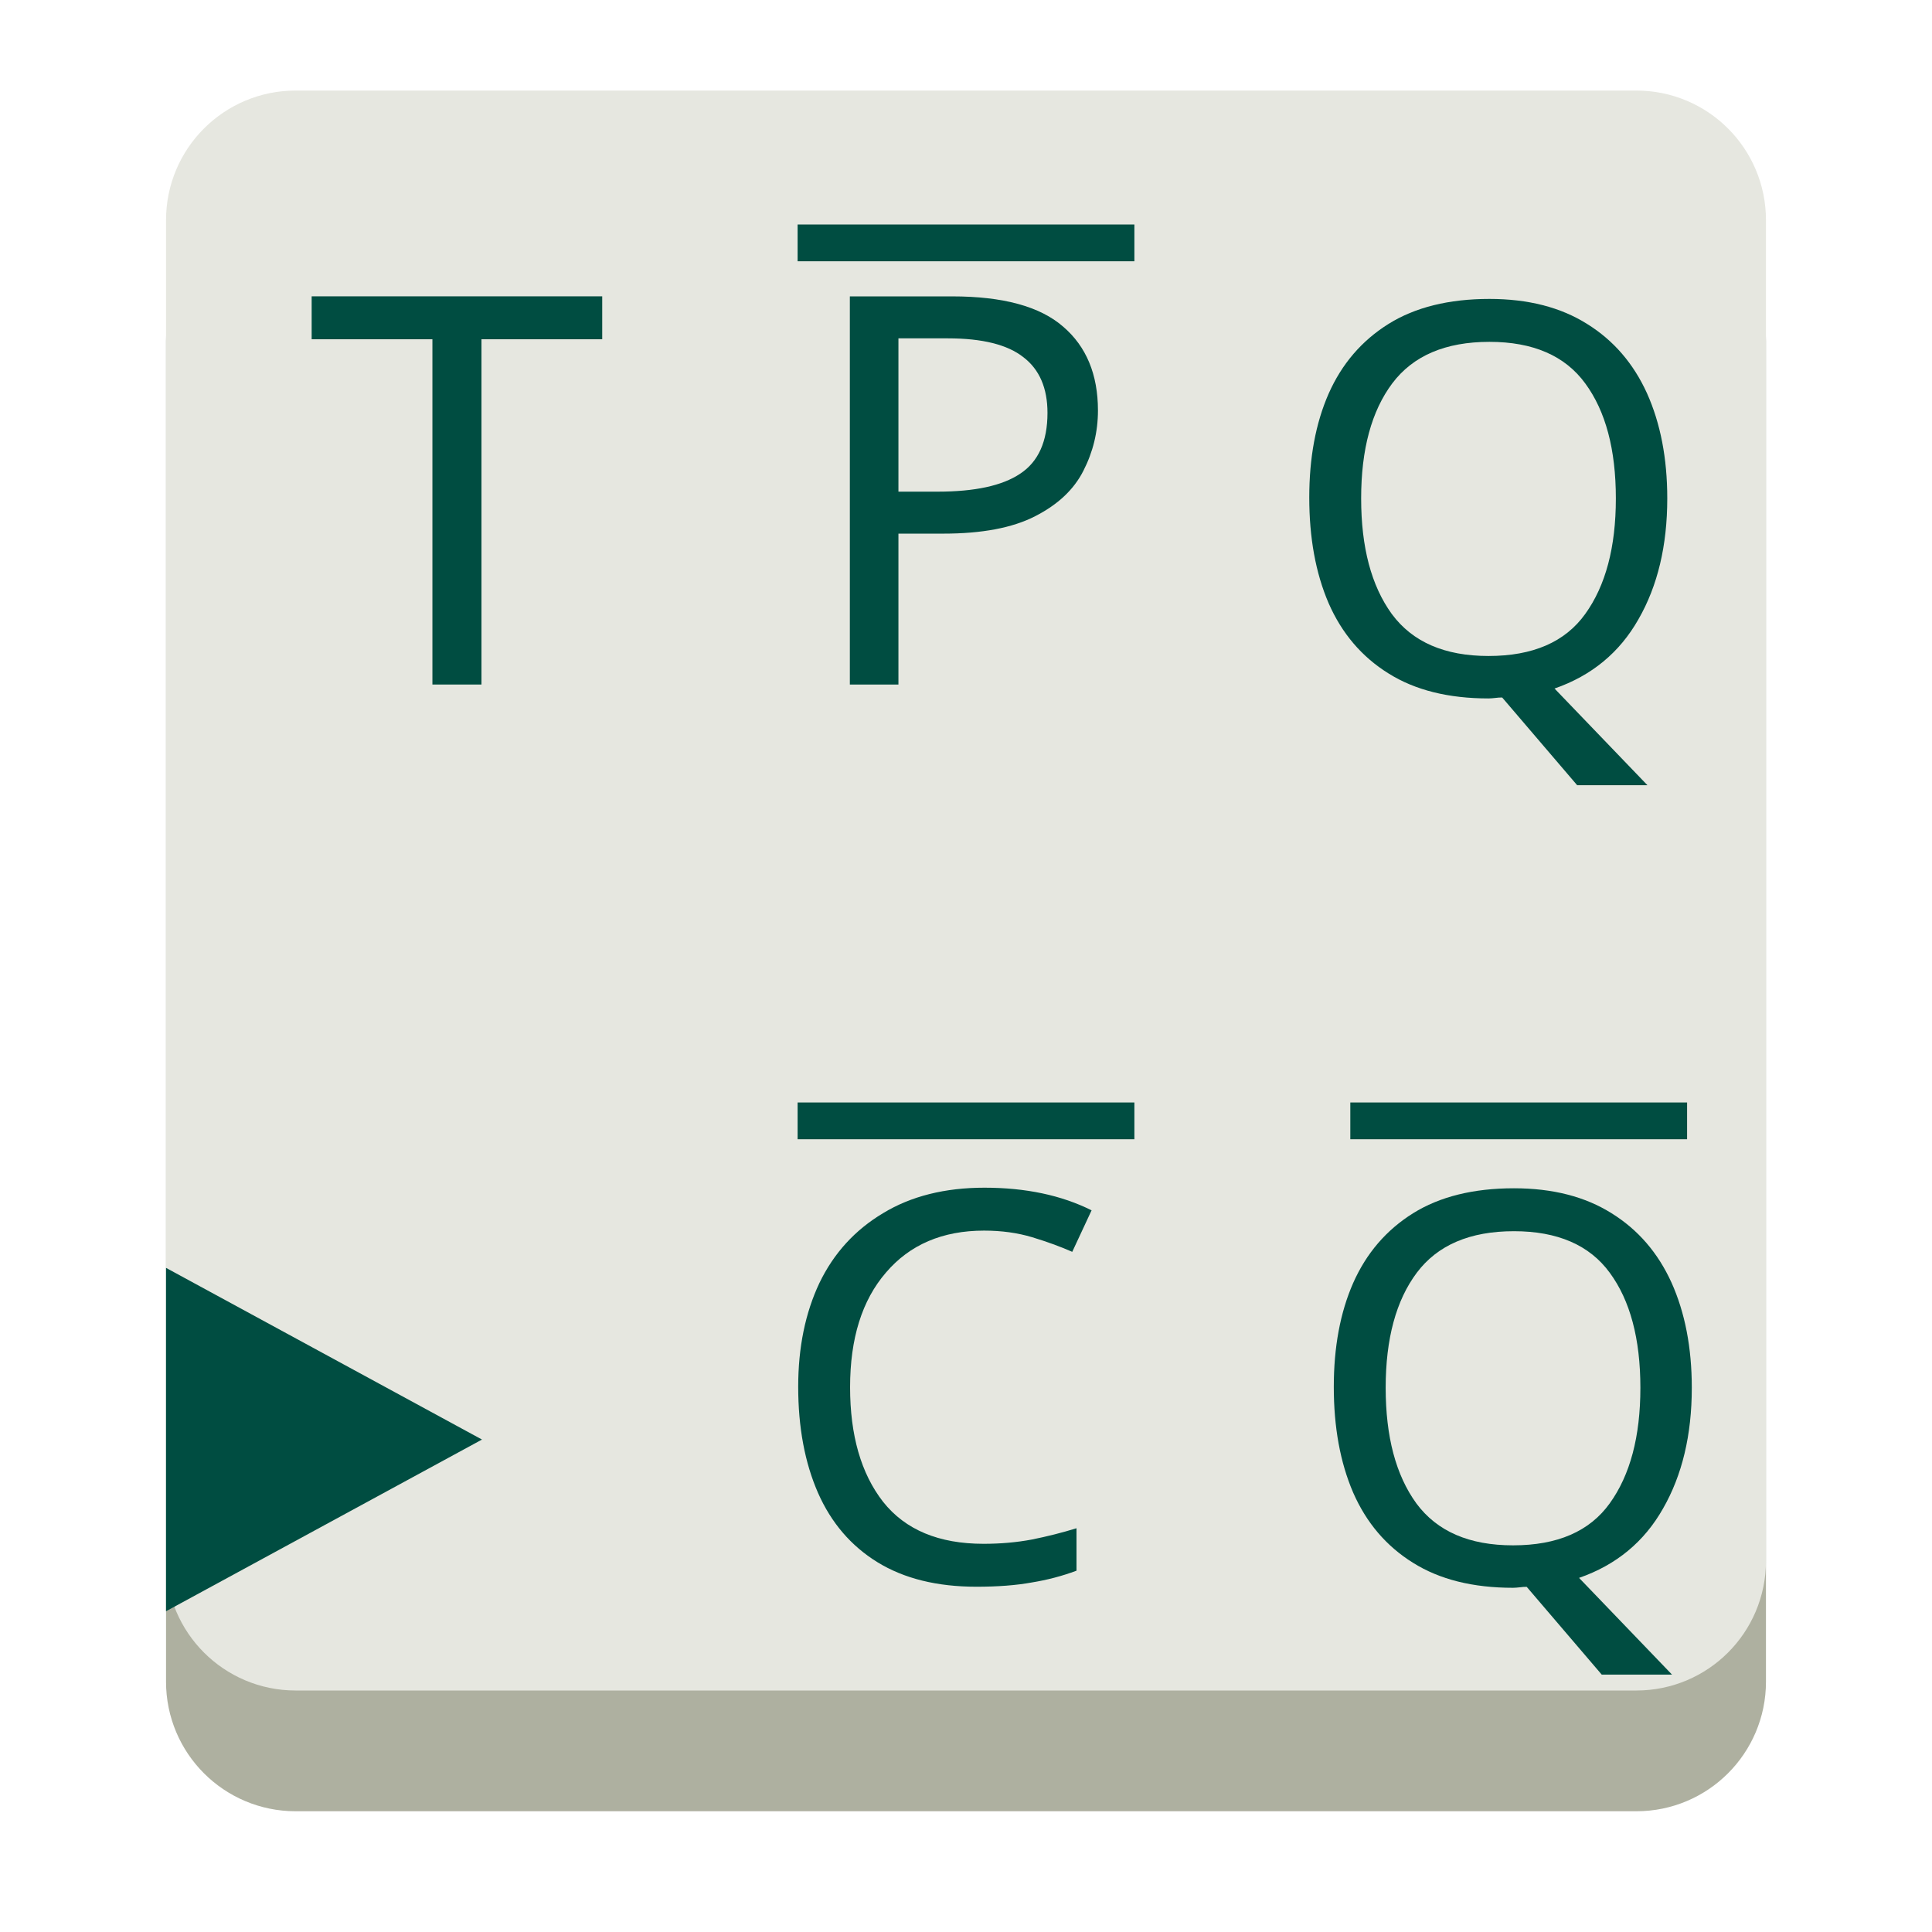
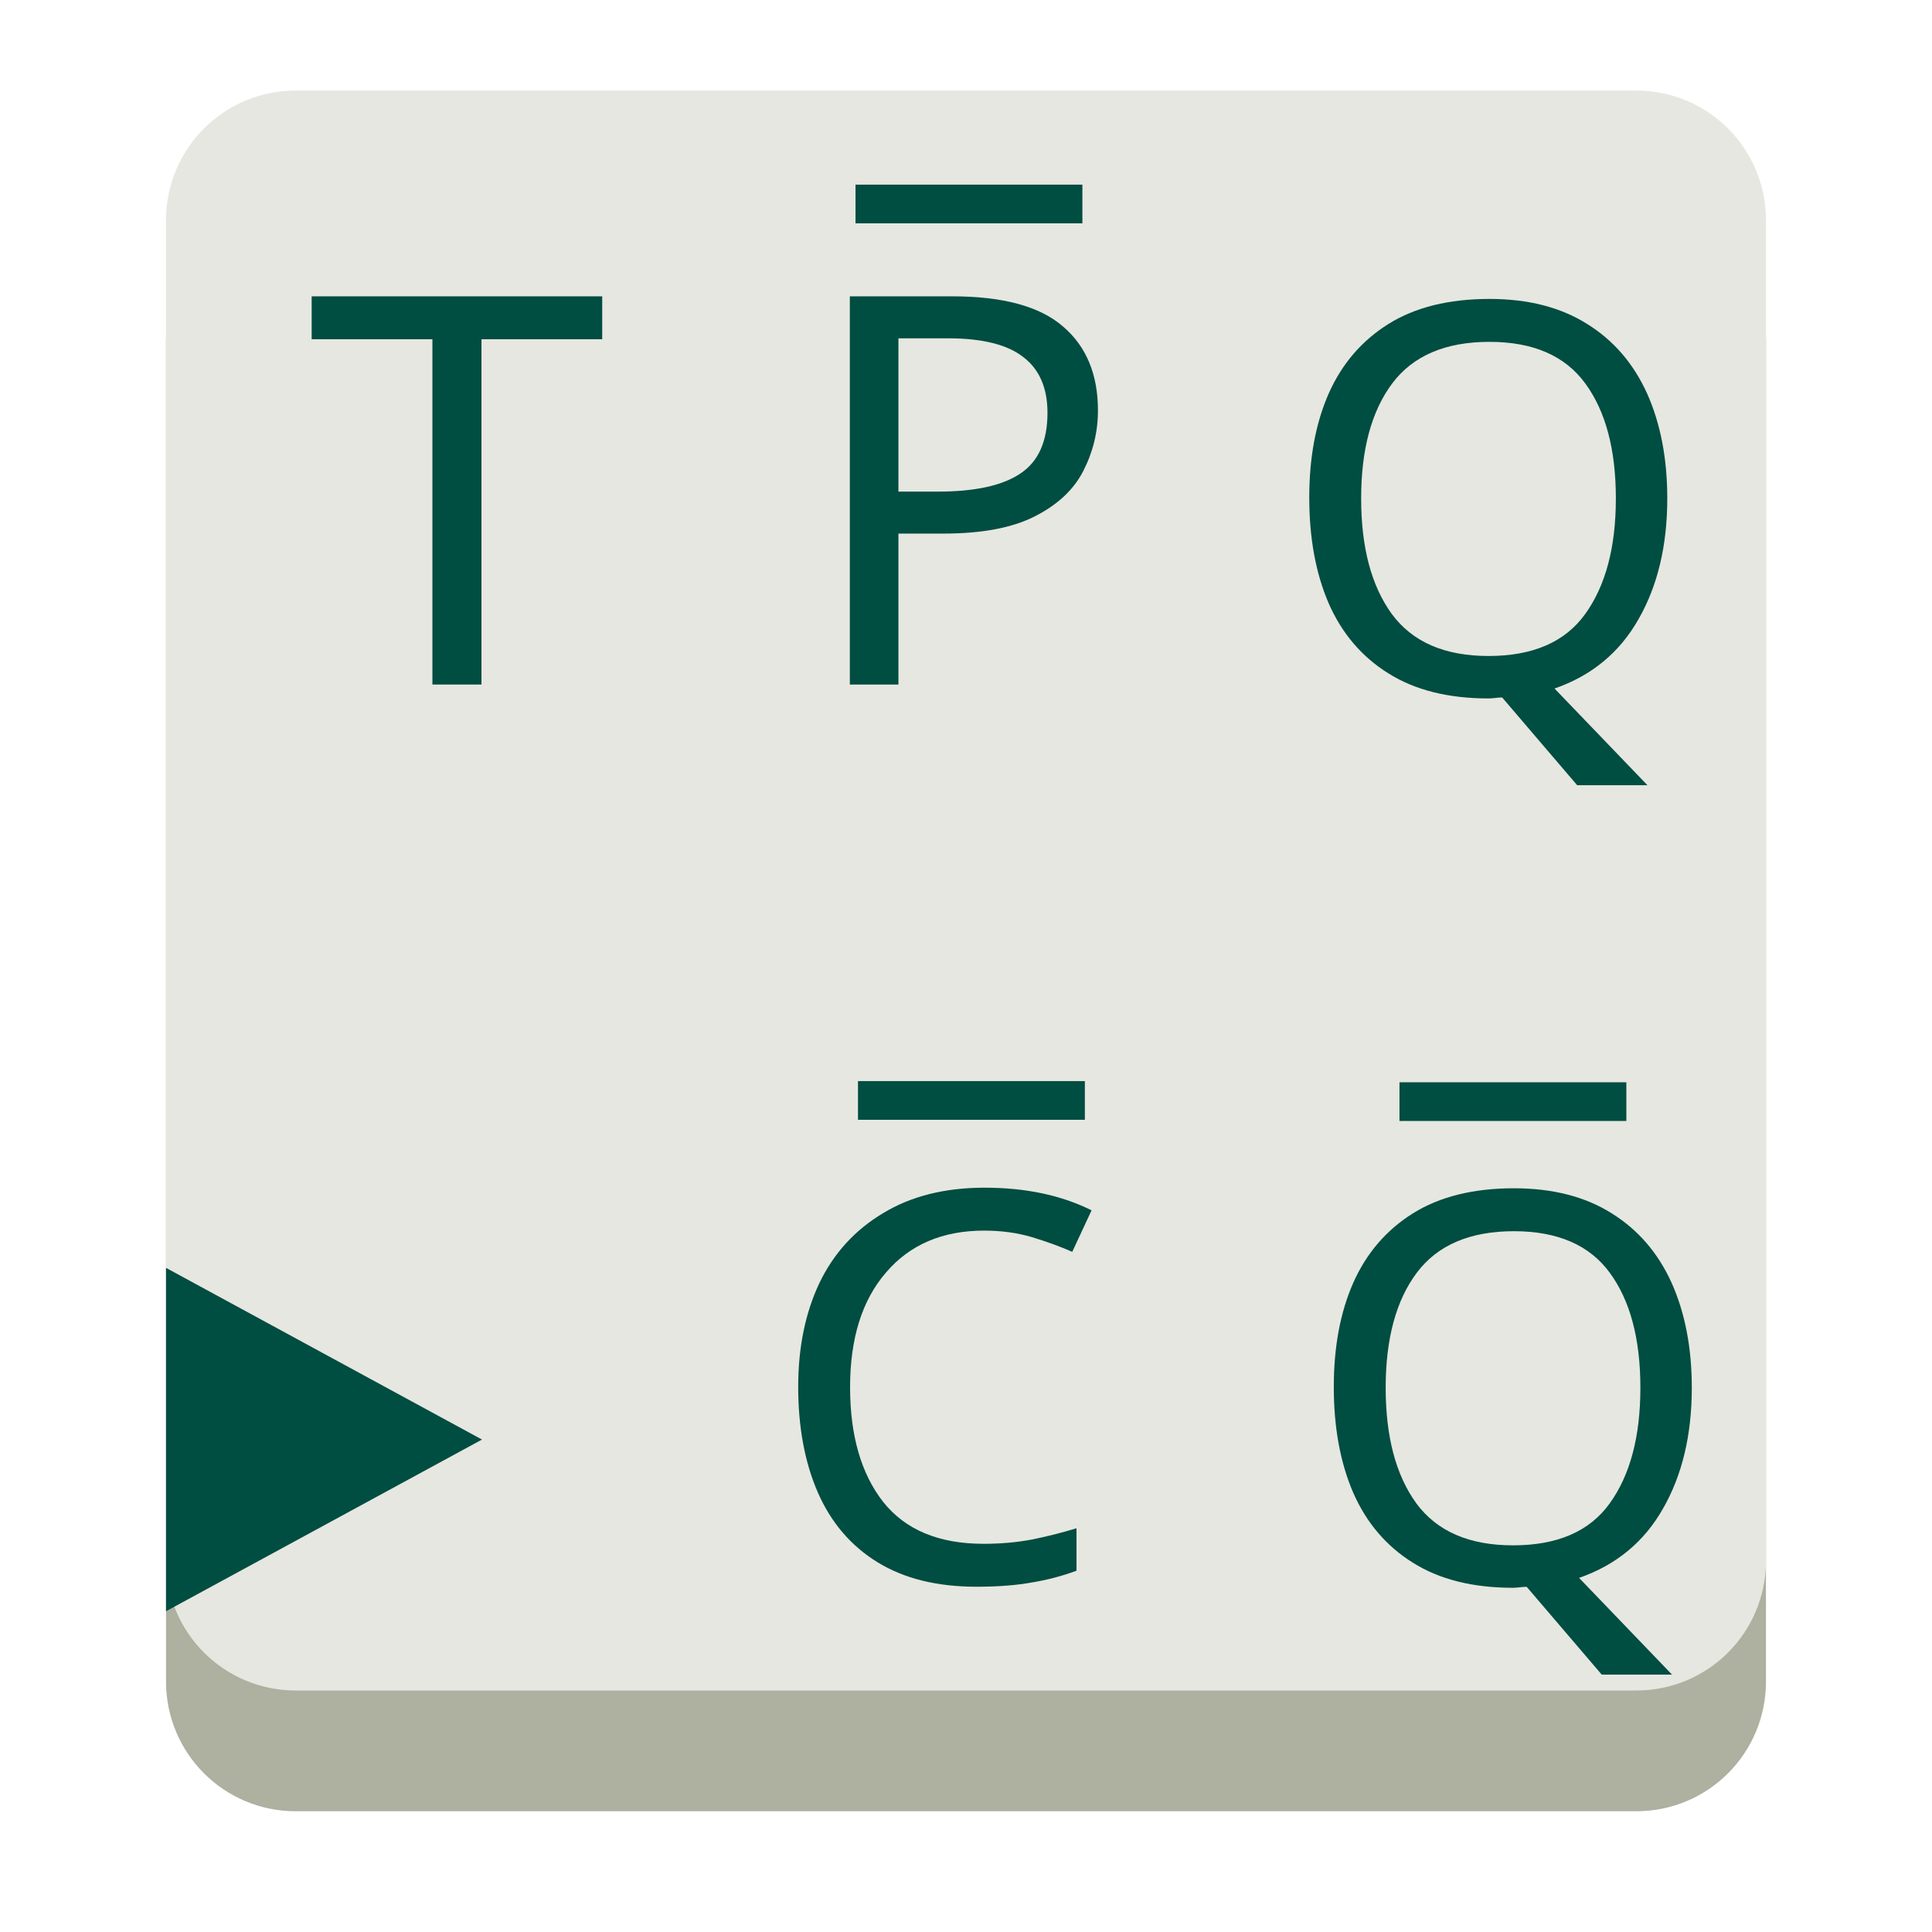
<svg xmlns="http://www.w3.org/2000/svg" width="64px" height="64px" id="svg2985" version="1.1">
  <defs id="defs2987">
    <filter id="filter3987" color-interpolation-filters="sRGB">
      <feGaussianBlur id="feGaussianBlur3989" stdDeviation="5" result="result91" />
      <feComposite id="feComposite3991" in2="result91" in="SourceGraphic" operator="over" />
    </filter>
    <filter id="filter3892" color-interpolation-filters="sRGB">
      <feGaussianBlur id="feGaussianBlur3894" stdDeviation="5" result="result91" />
      <feComposite id="feComposite3896" in2="result91" in="SourceGraphic" operator="over" />
    </filter>
  </defs>
  <g id="layer1">
    <rect style="fill:#aeb0a0;fill-opacity:1;stroke:#aeb0a0;stroke-width:3.312;stroke-linecap:butt;stroke-linejoin:miter;stroke-miterlimit:4;stroke-opacity:1;stroke-dasharray:none" id="rect4044" width="49.688" height="49.688" x="7.156" y="8.656" ry="2.635" />
    <text xml:space="preserve" style="font-style:normal;font-variant:normal;font-weight:normal;font-stretch:normal;line-height:0%;font-family:sans-serif;-inkscape-font-specification:Sans;letter-spacing:0px;word-spacing:0px;fill:#004d41;fill-opacity:1;stroke:none" x="9.75" y="30" id="text4046">
      <tspan id="tspan4048" x="9.75" y="30" style="font-size:20px;line-height:1.25"> </tspan>
    </text>
    <text xml:space="preserve" style="font-style:normal;font-variant:normal;font-weight:normal;font-stretch:normal;line-height:0%;font-family:sans-serif;-inkscape-font-specification:Sans;letter-spacing:0px;word-spacing:0px;fill:#004d41;fill-opacity:1;stroke:none" x="13.25" y="26.25" id="text4050">
      <tspan x="13.25" y="26.25" id="tspan4054" style="font-size:40px;line-height:1.25"> </tspan>
    </text>
    <rect style="fill:#e6e7e0;fill-opacity:1;stroke:#e6e7e0;stroke-width:3.312;stroke-linecap:butt;stroke-linejoin:miter;stroke-miterlimit:4;stroke-opacity:1;stroke-dasharray:none" id="rect4044-6" width="49.688" height="49.688" x="7.156" y="4.656" ry="2.635" />
    <path style="display:inline;fill:#004d41;fill-opacity:1;stroke:none;stroke-width:0;stroke-dasharray:none;paint-order:markers stroke fill" id="path21069" d="m 20.529,29.5 -7.522,4.343 -7.522,4.343 -0,-8.686 0,-8.686 7.522,4.343 z" transform="matrix(0.6957481,0,0,0.6547782,1.683577,28.3712)" />
-     <text xml:space="preserve" style="font-style:normal;font-variant:normal;font-weight:normal;font-stretch:normal;line-height:0%;font-family:'Droid Sans';-inkscape-font-specification:'Droid Sans';letter-spacing:0px;word-spacing:0px;fill:#004d41;fill-opacity:1;stroke:none" x="26.517" y="35.451" id="text3005">
+     <text xml:space="preserve" style="font-style:normal;font-variant:normal;font-weight:normal;font-stretch:normal;line-height:0%;font-family:'Noto Sans';-inkscape-font-specification:'Noto Sans';letter-spacing:0px;word-spacing:0px;fill:#004d41;fill-opacity:1;stroke:none" x="26.517" y="35.451" id="text3005">
      <tspan id="tspan3007" x="26.517" y="35.451" style="font-size:14px;line-height:1.25"> </tspan>
    </text>
-     <text xml:space="preserve" style="font-style:normal;font-variant:normal;font-weight:normal;font-stretch:normal;line-height:0%;font-family:'Droid Sans';-inkscape-font-specification:'Droid Sans';letter-spacing:0px;word-spacing:0px;fill:#004d41;fill-opacity:1;stroke:none" x="28.373" y="35.804" id="text3009">
+     <text xml:space="preserve" style="font-style:normal;font-variant:normal;font-weight:normal;font-stretch:normal;line-height:0%;font-family:'Noto Sans';-inkscape-font-specification:'Noto Sans';letter-spacing:0px;word-spacing:0px;fill:#004d41;fill-opacity:1;stroke:none" x="28.373" y="35.804" id="text3009">
      <tspan id="tspan3011" x="28.373" y="35.804" style="font-size:16px;line-height:1.25"> </tspan>
    </text>
-     <text xml:space="preserve" style="font-style:normal;font-variant:normal;font-weight:normal;font-stretch:normal;line-height:0%;font-family:'Droid Sans';-inkscape-font-specification:'Droid Sans';letter-spacing:0px;word-spacing:0px;fill:#004d41;fill-opacity:1;stroke:none" x="42.276" y="22.949" id="text3021-2">
+     <text xml:space="preserve" style="font-style:normal;font-variant:normal;font-weight:normal;font-stretch:normal;line-height:0%;font-family:'Noto Sans';-inkscape-font-specification:'Noto Sans';letter-spacing:0px;word-spacing:0px;fill:#004d41;fill-opacity:1;stroke:none" x="42.276" y="22.949" id="text3021-2">
      <tspan id="tspan3023-6" x="42.276" y="22.949" style="font-size:18px;line-height:1.25">Q</tspan>
    </text>
-     <g id="g24759">
-       <text xml:space="preserve" style="font-style:normal;font-variant:normal;font-weight:normal;font-stretch:normal;line-height:0%;font-family:'Droid Sans';-inkscape-font-specification:'Droid Sans';letter-spacing:0px;word-spacing:0px;fill:#004d41;fill-opacity:1;stroke:none" x="43.089" y="52.41" id="text3021">
-         <tspan id="tspan3023" x="43.089" y="52.41" style="font-size:18px;line-height:1.25">Q</tspan>
-       </text>
-       <path style="opacity:1;fill:#004d41;fill-opacity:1;stroke:none" d="m 44.731,37.13 v -0.609 h 5.578 5.578 v 0.609 0.609 h -5.578 -5.578 z" id="path3058" />
-     </g>
-     <text xml:space="preserve" style="font-style:normal;font-variant:normal;font-weight:normal;font-stretch:normal;line-height:0%;font-family:'Droid Sans';-inkscape-font-specification:'Droid Sans';letter-spacing:0px;word-spacing:0px;fill:#004d41;fill-opacity:1;stroke:none" x="-65.938" y="77.612" id="text3828">
+     <text xml:space="preserve" style="font-style:normal;font-variant:normal;font-weight:normal;font-stretch:normal;line-height:0%;font-family:'Noto Sans';-inkscape-font-specification:'Noto Sans';letter-spacing:0px;word-spacing:0px;fill:#004d41;fill-opacity:1;stroke:none" x="43.089" y="52.41" id="text3021">
+       <tspan id="tspan3023" x="43.089" y="52.41" style="font-size:18px;line-height:1.25">Q̅</tspan>
+     </text>
+     <text xml:space="preserve" style="font-style:normal;font-variant:normal;font-weight:normal;font-stretch:normal;line-height:0%;font-family:'Noto Sans';-inkscape-font-specification:'Noto Sans';letter-spacing:0px;word-spacing:0px;fill:#004d41;fill-opacity:1;stroke:none" x="-65.938" y="77.612" id="text3828">
      <tspan id="tspan3830" x="-65.938" y="77.612" style="font-size:18px;line-height:1.25"> </tspan>
    </text>
-     <text xml:space="preserve" style="font-style:normal;font-variant:normal;font-weight:normal;font-stretch:normal;line-height:0%;font-family:'Droid Sans';-inkscape-font-specification:'Droid Sans';letter-spacing:0px;word-spacing:0px;fill:#004d41;fill-opacity:1;stroke:none" x="10.137" y="22.677" id="text3847">
+     <text xml:space="preserve" style="font-style:normal;font-variant:normal;font-weight:normal;font-stretch:normal;line-height:0%;font-family:'Noto Sans';-inkscape-font-specification:'Noto Sans';letter-spacing:0px;word-spacing:0px;fill:#004d41;fill-opacity:1;stroke:none" x="10.137" y="22.677" id="text3847">
      <tspan id="tspan3849" x="10.137" y="22.677" style="font-size:18px;line-height:1.25">T</tspan>
    </text>
-     <g id="g24749" transform="translate(1e-6,1.267071)">
-       <text xml:space="preserve" style="font-style:normal;font-variant:normal;font-weight:normal;font-stretch:normal;line-height:0%;font-family:'Droid Sans';-inkscape-font-specification:'Droid Sans';letter-spacing:0px;word-spacing:0px;fill:#004d41;fill-opacity:1;stroke:none" x="26.401" y="21.41" id="text3785">
-         <tspan id="tspan3787" x="26.401" y="21.41" style="font-size:18px;line-height:1.25">P</tspan>
-       </text>
-       <path style="opacity:1;fill:#004d41;fill-opacity:1;stroke:none" d="M 26.422,6.78 V 6.17 h 5.578 5.578 v 0.609 0.609 h -5.578 -5.578 z" id="path3058-8" />
-     </g>
-     <g id="g24754">
-       <text xml:space="preserve" style="font-style:normal;font-variant:normal;font-weight:normal;font-stretch:normal;line-height:0%;font-family:'Droid Sans';-inkscape-font-specification:'Droid Sans';letter-spacing:0px;word-spacing:0px;fill:#004d41;fill-opacity:1;stroke:none" x="25.349" y="52.375" id="text3789">
-         <tspan id="tspan3791" x="25.349" y="52.375" style="font-size:18px;line-height:1.25">C</tspan>
-       </text>
-       <path style="opacity:1;fill:#004d41;fill-opacity:1;stroke:none" d="m 26.422,37.13 0,-0.609 5.578,0 5.578,0 0,0.609 0,0.609 -5.578,0 -5.578,0 0,-0.609 z" id="path3058-4" />
-     </g>
+     <text xml:space="preserve" style="font-style:normal;font-variant:normal;font-weight:normal;font-stretch:normal;line-height:0%;font-family:'Noto Sans';-inkscape-font-specification:'Noto Sans';letter-spacing:0px;word-spacing:0px;fill:#004d41;fill-opacity:1;stroke:none" x="26.401" y="22.677" id="text3785">
+       <tspan id="tspan3787" x="26.401" y="22.677" style="font-size:18px;line-height:1.25">P̅</tspan>
+     </text>
+     <text xml:space="preserve" style="font-style:normal;font-variant:normal;font-weight:normal;font-stretch:normal;line-height:0%;font-family:'Noto Sans';-inkscape-font-specification:'Noto Sans';letter-spacing:0px;word-spacing:0px;fill:#004d41;fill-opacity:1;stroke:none" x="25.349" y="52.375" id="text3789">
+       <tspan id="tspan3791" x="25.349" y="52.375" style="font-size:18px;line-height:1.25">C̅</tspan>
+     </text>
  </g>
</svg>
